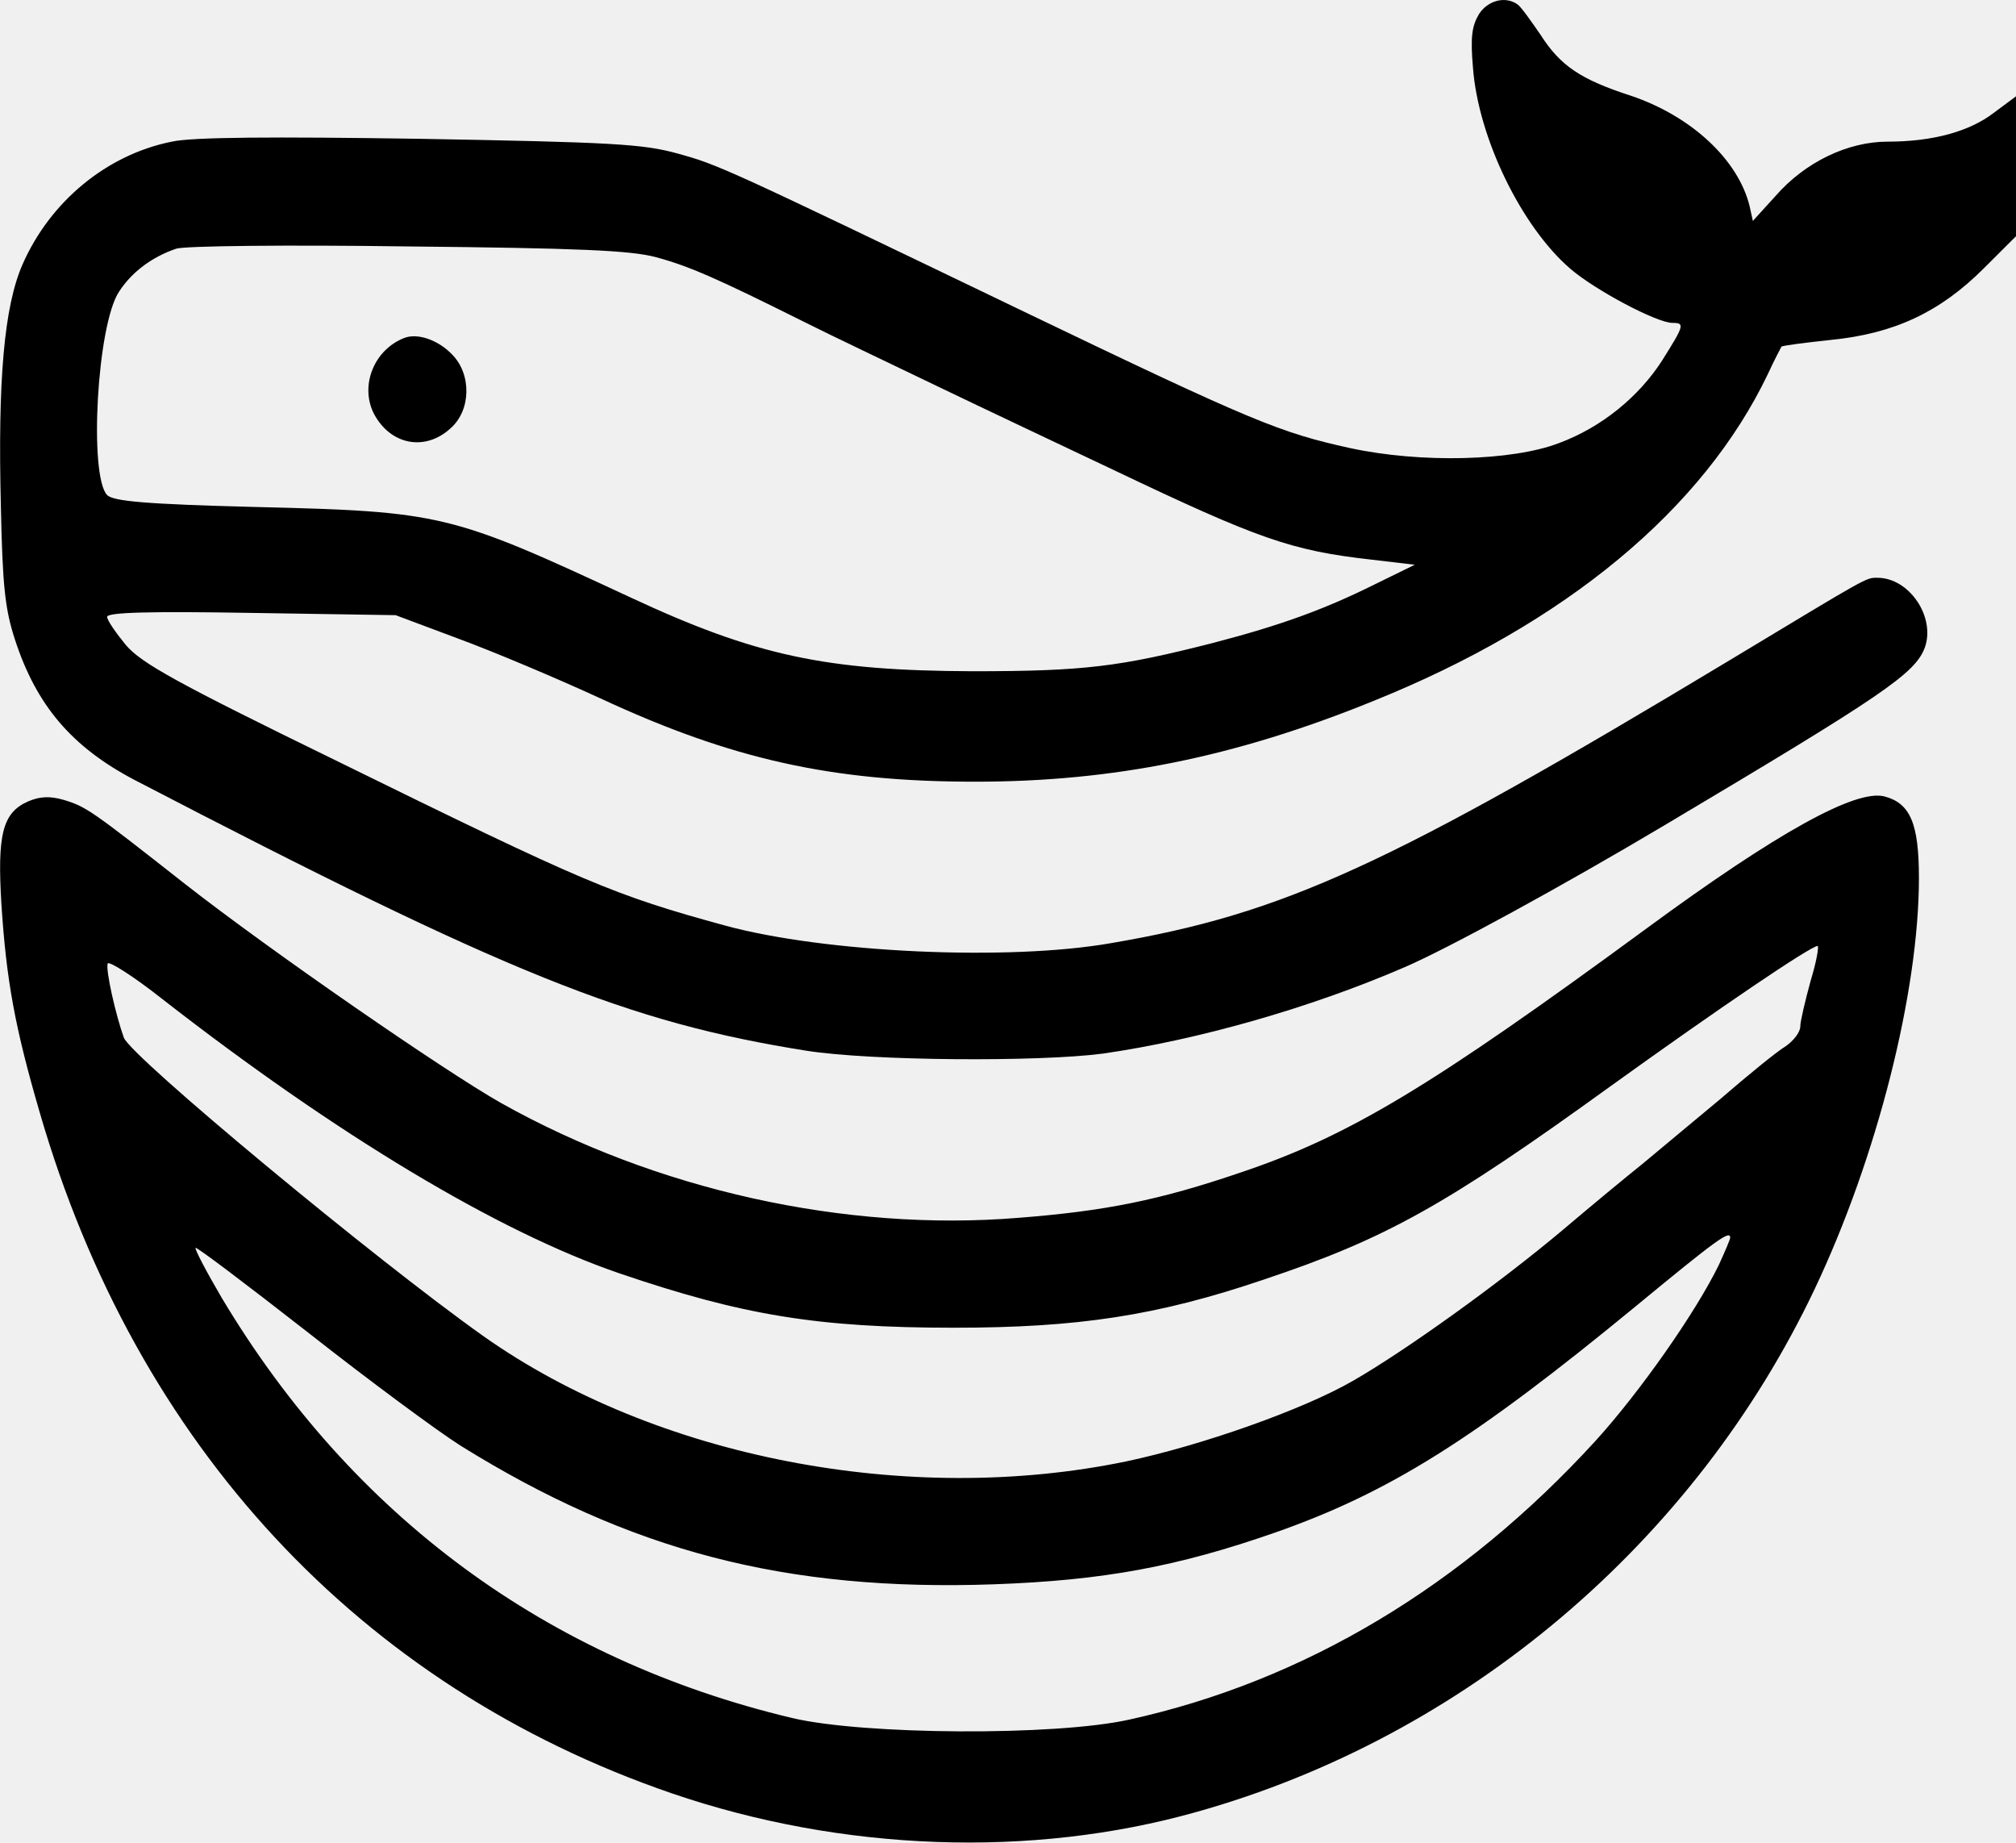
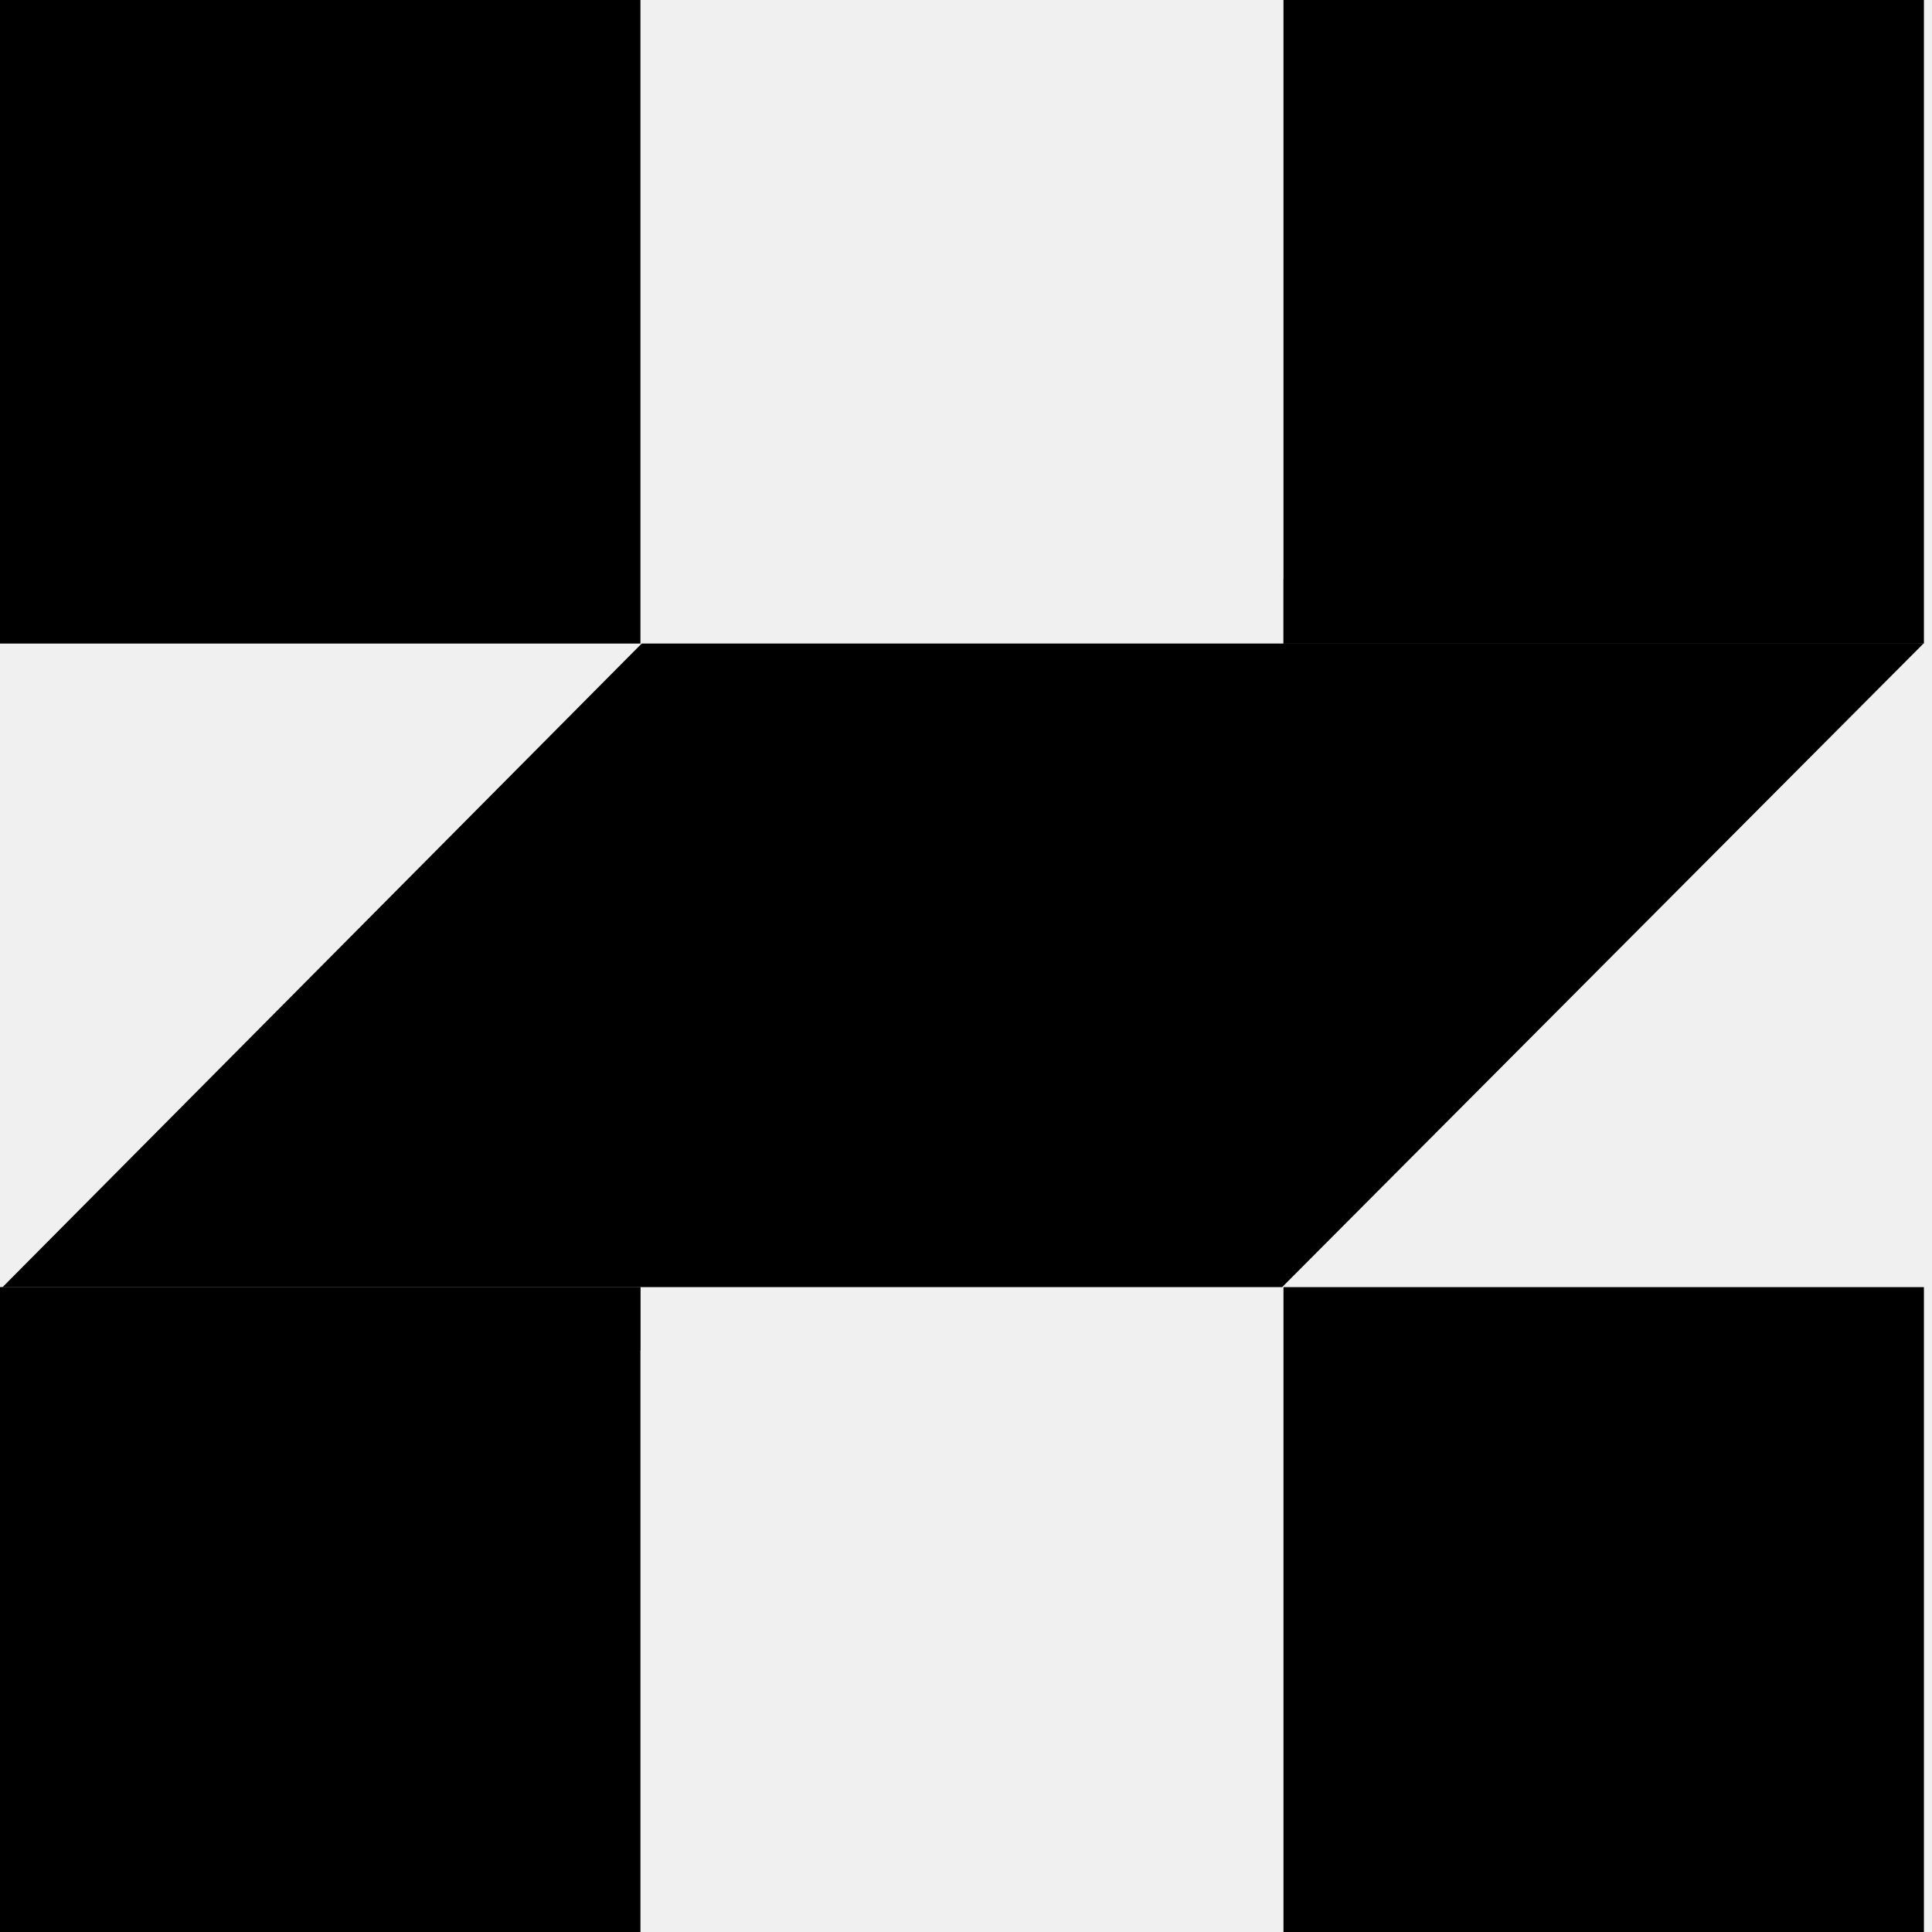
- <svg xmlns="http://www.w3.org/2000/svg" width="6323" height="5778" viewBox="0 0 6323 5778" fill="none">
-   <style>
-   :root { color-scheme: light dark; }
-   path { fill: black; }
-   @media (prefers-color-scheme: dark) {
-     path { fill: white; }
-   }
- </style>
-   <path d="M4638.51 44.529C4616.52 81.829 4611.45 115.575 4619.9 213.263C4636.82 433.505 4772.12 710.584 4924.33 842.019C5002.12 909.512 5196.61 1012.53 5245.66 1012.53C5284.56 1012.53 5282.87 1019.63 5213.53 1129.75C5140.8 1243.43 5024.11 1339.34 4890.5 1389.07C4743.36 1445.91 4455.85 1453.01 4234.3 1405.06C4016.13 1357.1 3931.57 1323.35 3211.11 977.006C2265.71 522.312 2253.87 516.984 2125.34 481.461C2017.1 451.267 1917.32 445.938 1316.93 435.281C853.533 428.177 601.539 429.953 538.964 444.162C334.325 485.013 156.745 632.434 70.493 829.586C12.991 961.021 -7.304 1191.92 2.843 1589.78C7.917 1841.99 16.373 1911.26 46.815 2005.39C114.465 2213.2 226.086 2342.86 422.269 2445.88C1594.29 3055.1 1969.74 3206.07 2529.54 3294.88C2732.49 3326.85 3258.46 3330.4 3459.72 3303.76C3755.69 3261.13 4107.46 3161.66 4403.43 3033.78C4540.42 2975.17 4904.03 2776.24 5220.29 2587.97C5910.31 2177.68 6006.71 2111.96 6037.16 2030.26C6070.98 1934.35 5988.11 1811.79 5888.33 1811.79C5851.12 1811.79 5862.96 1806.47 5426.62 2069.34C4352.69 2715.85 4026.28 2865.05 3485.09 2957.41C3162.06 3014.24 2587.04 2987.6 2274.17 2902.35C1924.08 2806.44 1839.52 2770.91 1051.41 2383.71C552.493 2140.38 444.255 2079.99 395.209 2023.16C363.076 1984.08 336.016 1945.01 336.016 1934.35C336.016 1920.14 467.932 1916.59 787.575 1921.92L1240.82 1929.02L1435.32 2001.84C1541.86 2040.92 1744.81 2126.17 1883.49 2190.11C2296.15 2381.94 2610.72 2451.21 3058.9 2451.21C3490.16 2451.21 3872.38 2374.83 4305.33 2198.99C4910.8 1955.66 5342.06 1596.88 5545.01 1172.38C5565.3 1127.98 5585.6 1090.68 5587.29 1087.13C5590.67 1083.57 5660.01 1074.69 5742.88 1065.81C5940.76 1046.28 6084.51 978.782 6221.5 842.019L6322.97 740.779V520.536V302.071L6253.63 353.579C6177.53 412.192 6062.52 444.162 5920.46 444.162C5795.31 444.162 5661.7 508.104 5568.69 614.672L5497.65 692.823L5487.51 646.643C5451.99 500.999 5304.85 364.236 5115.44 300.294C4956.46 248.786 4893.88 206.159 4831.31 108.471C4800.87 64.067 4770.42 21.439 4760.28 14.335C4721.38 -14.083 4665.57 1.902 4638.51 44.529ZM2057.69 806.496C2162.55 834.914 2250.49 873.99 2517.7 1007.2C2605.65 1051.6 2796.76 1142.19 2940.51 1211.46C3084.27 1280.73 3332.88 1397.95 3490.16 1472.55C3948.49 1691.02 4049.96 1726.54 4301.95 1754.96L4437.25 1770.94L4310.41 1833.11C4153.12 1911.26 4016.13 1960.99 3804.73 2016.05C3512.15 2090.65 3402.22 2104.86 3050.44 2104.86C2590.43 2103.08 2370.57 2056.9 1974.82 1872.18C1413.33 1611.09 1386.27 1603.99 801.104 1589.78C457.784 1580.9 356.311 1572.01 336.016 1552.48C278.514 1492.09 303.882 1019.63 373.223 914.841C412.121 854.452 474.697 806.496 552.493 779.854C577.862 770.973 904.27 767.421 1278.03 772.749C1814.15 778.078 1978.2 785.182 2057.69 806.496Z" />
-   <path d="M1266.2 1060.49C1173.18 1097.79 1129.21 1207.91 1171.49 1294.94C1222.22 1394.4 1332.15 1417.49 1413.33 1342.89C1477.6 1286.06 1479.29 1174.16 1418.41 1112C1374.44 1065.82 1308.48 1042.73 1266.2 1060.49Z" />
-   <path d="M87.406 2513.37C7.918 2548.89 -8.994 2616.39 4.536 2836.63C19.757 3072.86 46.817 3222.05 124.613 3488.48C427.344 4532.85 1129.2 5287.71 2106.74 5623.4C2641.17 5806.35 3236.48 5827.66 3752.3 5682.01C4596.23 5445.79 5315 4836.57 5692.15 4040.86C5886.64 3630.57 6018.55 3111.93 6018.55 2753.15C6018.55 2582.64 5991.49 2518.7 5910.31 2497.39C5820.68 2474.3 5575.45 2609.28 5164.48 2911.23C4484.61 3410.32 4229.23 3563.07 3890.98 3676.75C3635.61 3763.78 3466.49 3797.52 3194.2 3818.84C2651.31 3863.24 2057.69 3731.81 1570.62 3458.28C1394.73 3358.82 846.769 2980.5 581.246 2772.69C285.28 2540.01 270.059 2529.36 199.028 2508.04C155.056 2495.61 124.613 2497.39 87.406 2513.37ZM5678.62 3076.41C5661.7 3138.57 5646.48 3202.52 5646.48 3218.5C5646.48 3236.26 5626.19 3262.9 5600.82 3280.67C5573.76 3296.65 5482.43 3371.25 5396.18 3445.85C5308.24 3518.67 5198.31 3611.03 5150.95 3650.1C5101.91 3689.18 4990.28 3781.54 4902.34 3856.14C4699.39 4026.65 4406.81 4236.23 4242.76 4330.37C4085.48 4420.95 3767.52 4532.85 3532.44 4582.58C2847.5 4724.67 2054.31 4570.15 1516.5 4190.05C1173.18 3946.72 412.123 3314.41 388.445 3254.02C363.077 3182.98 330.944 3042.66 337.708 3021.35C341.091 3012.47 417.196 3060.42 505.14 3129.69C1056.48 3559.52 1563.85 3863.24 1942.69 3992.9C2328.29 4124.34 2565.06 4163.41 2991.25 4163.41C3380.23 4163.41 3628.84 4126.11 3963.71 4012.44C4345.93 3884.56 4531.96 3781.54 5052.86 3405C5391.11 3161.66 5676.92 2968.06 5700.6 2966.29C5705.68 2966.29 5697.22 3016.02 5678.62 3076.41ZM5426.62 3881C5426.62 3886.33 5409.71 3925.41 5391.11 3966.26C5318.38 4115.45 5144.19 4364.11 5003.81 4518.64C4587.77 4973.33 4090.55 5271.73 3540.9 5392.5C3309.2 5444.01 2708.81 5440.46 2483.88 5387.17C1716.06 5204.23 1105.53 4754.87 696.249 4071.05C647.204 3987.57 609.997 3916.53 613.379 3912.97C616.762 3909.42 774.046 4028.42 965.155 4177.62C1154.57 4326.82 1371.05 4486.67 1443.77 4532.85C1974.82 4863.21 2463.59 4991.09 3118.09 4968C3461.41 4955.57 3691.42 4912.94 3997.53 4806.38C4357.76 4680.27 4623.29 4513.31 5130.66 4095.92C5382.65 3888.11 5426.62 3856.14 5426.62 3881Z" />
+ <svg xmlns="http://www.w3.org/2000/svg" viewBox="0 0 67 67">
+   <path d="M22.21 67V44.637H0V67H22.21Z" fill="black" />
+   <path d="M0 44.637L22.21 46.828V44.637H0Z" fill="black" opacity="0.8" />
+   <path d="M66.704 22.318H22.253L0.088 44.637H44.463L66.704 22.318Z" fill="black" />
+   <path d="M22.21 0H0V22.318H22.21V0Z" fill="black" />
+   <path d="M66.72 0H44.51V22.318H66.72V0Z" fill="black" />
+   <path d="M66.675 22.319L44.51 20.082V22.319H66.675Z" fill="black" opacity="0.8" />
+   <path d="M66.72 67V44.637H44.51V67H66.72Z" fill="black" />
</svg>
